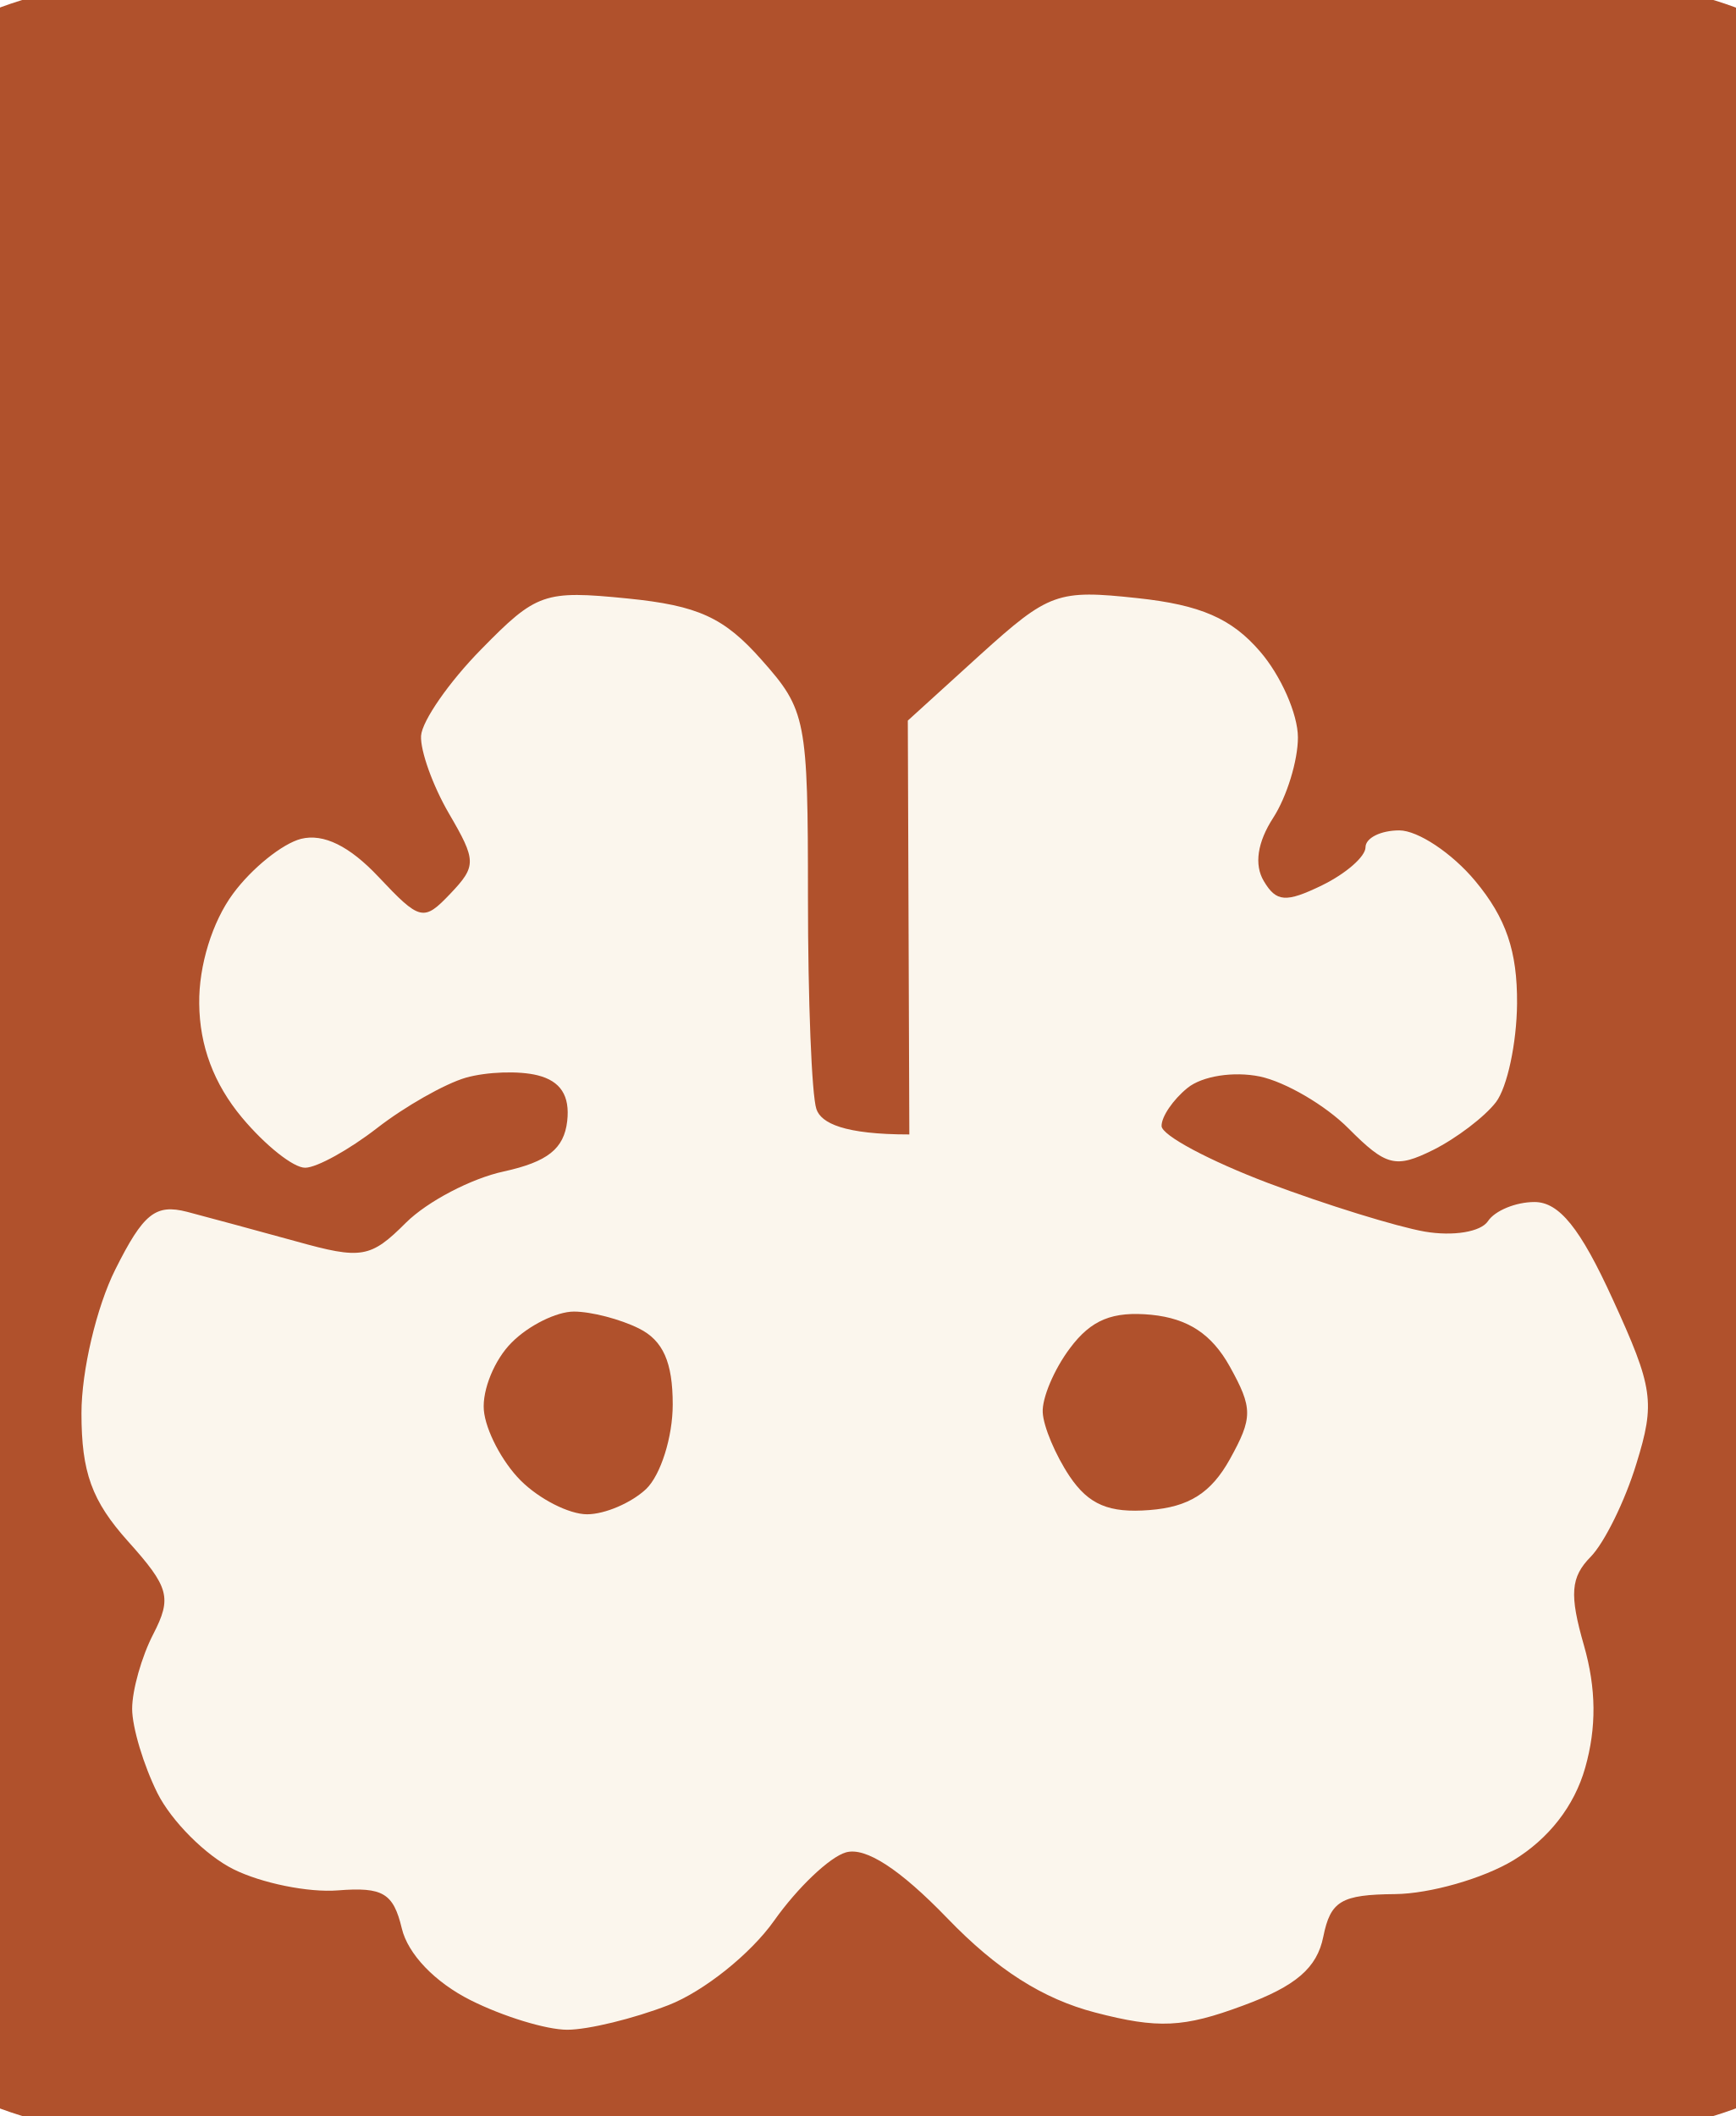
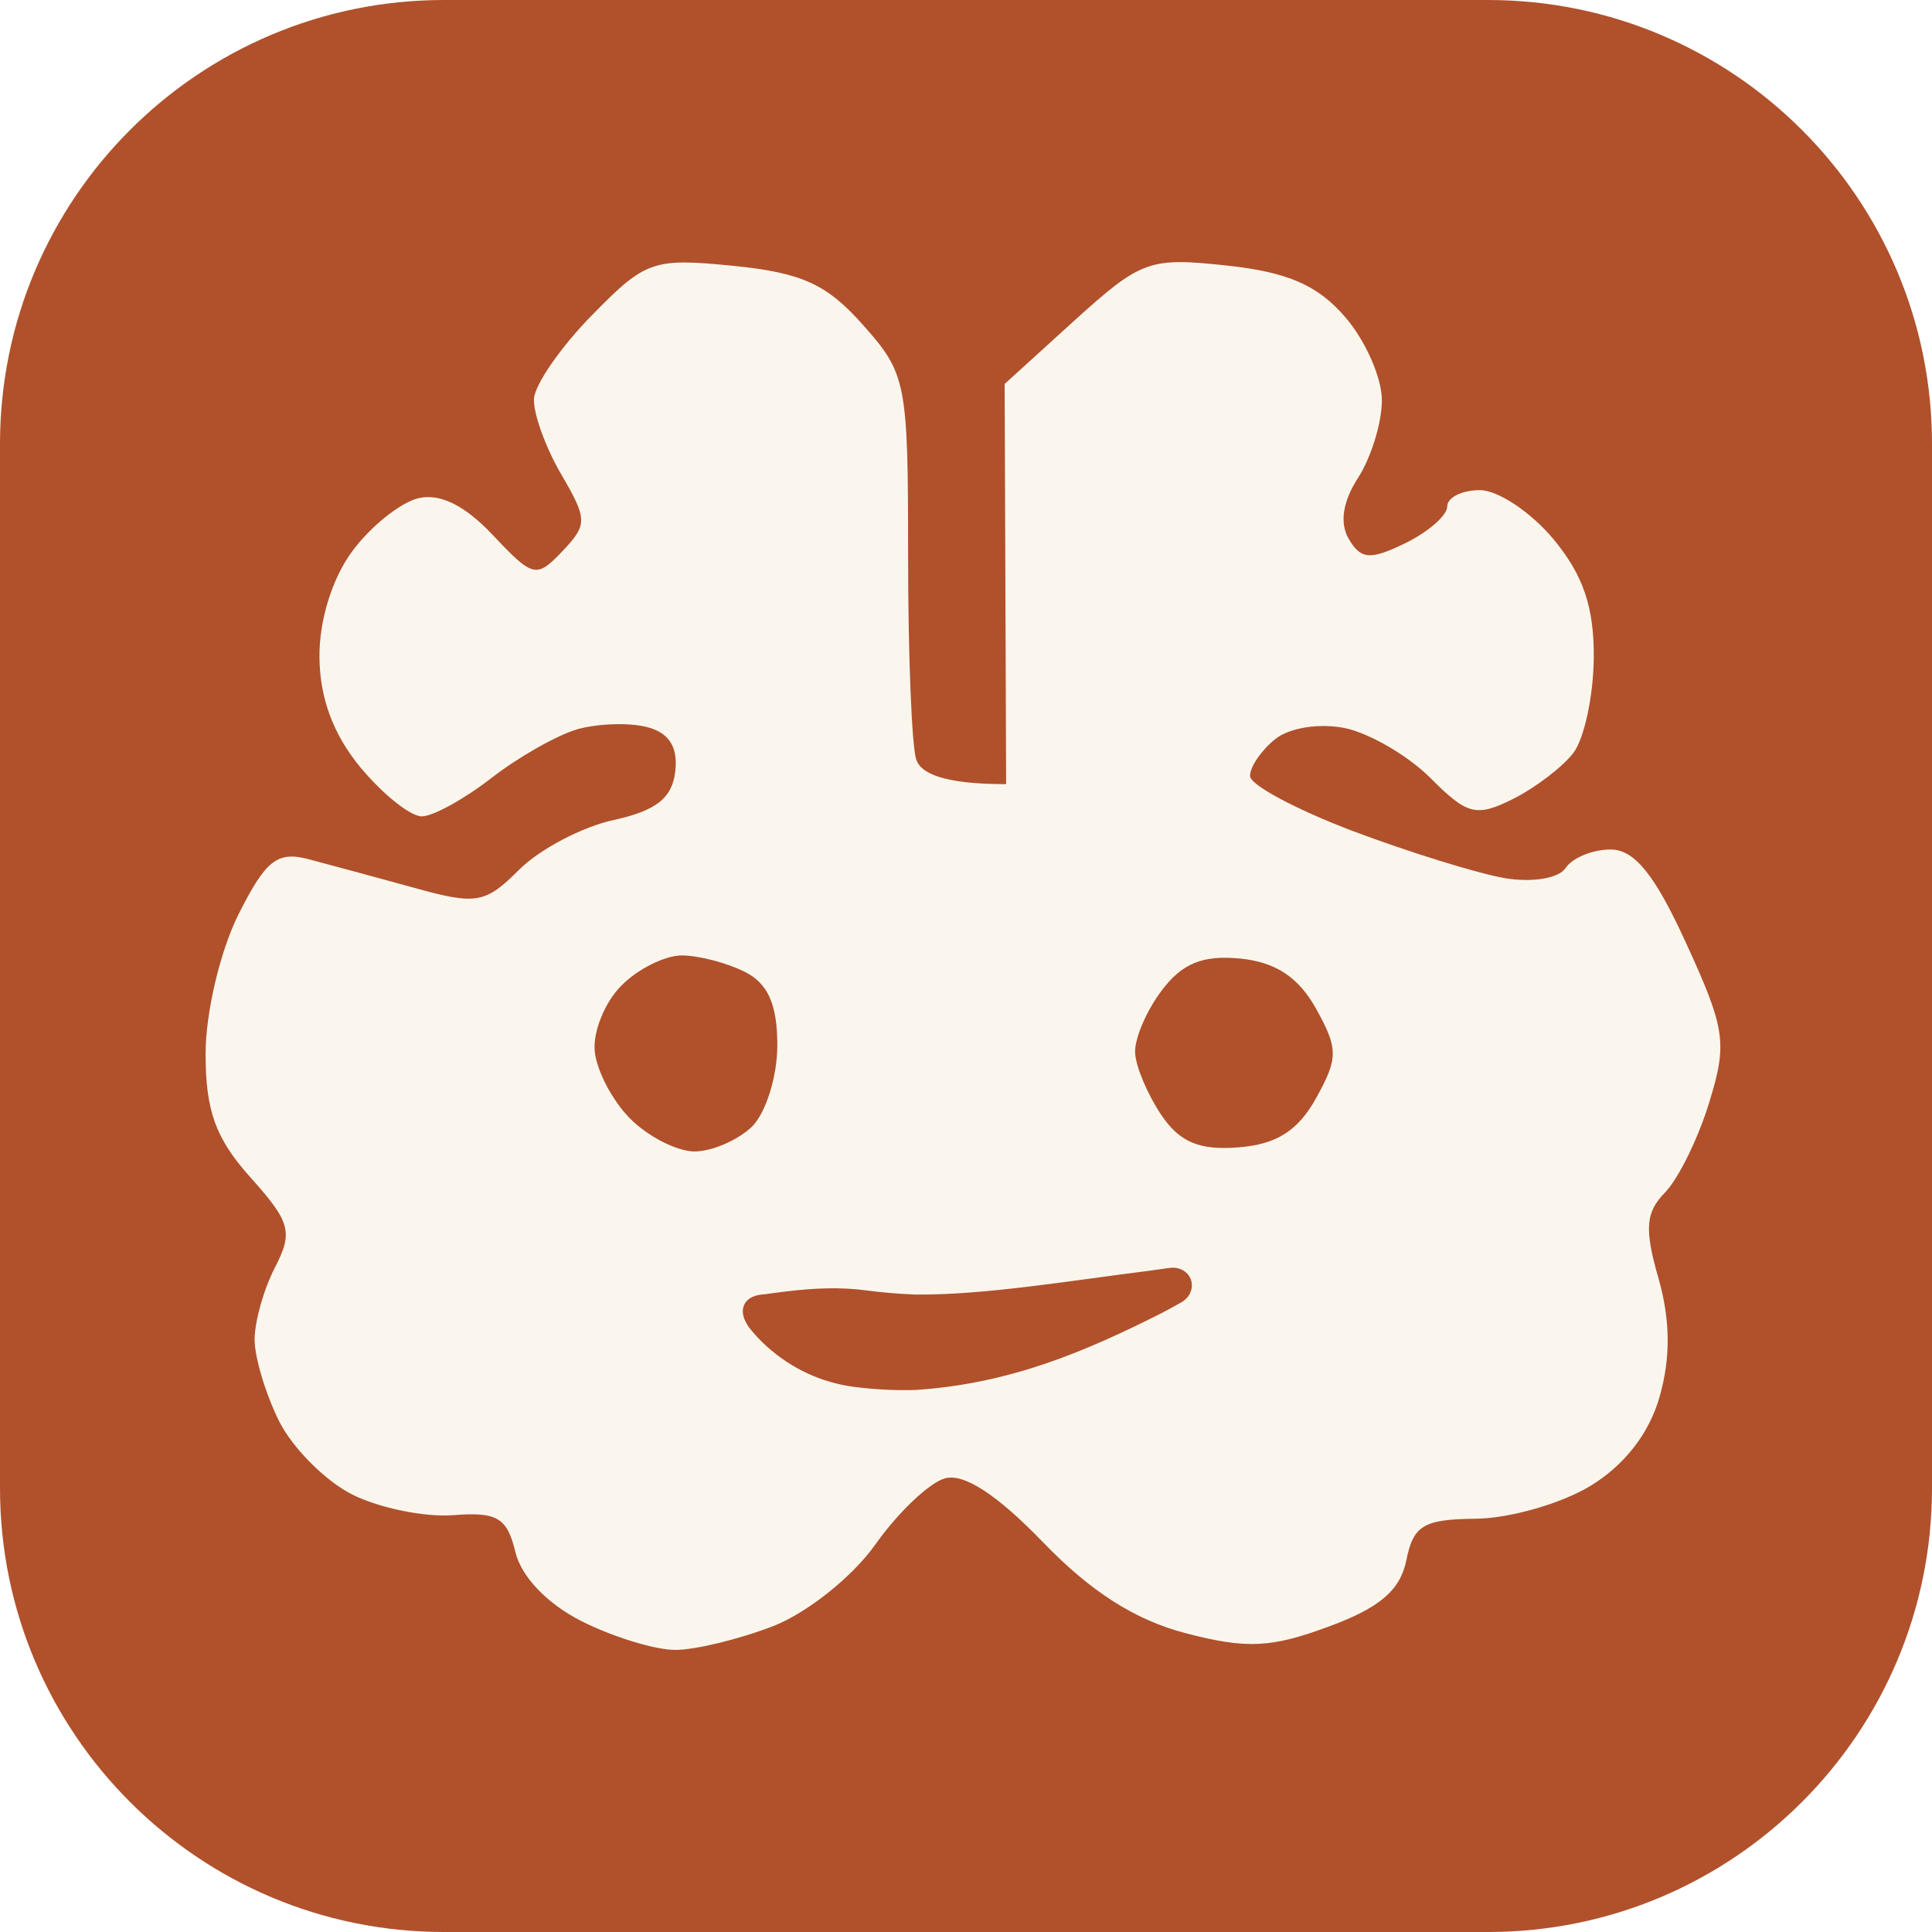
- <svg xmlns="http://www.w3.org/2000/svg" viewBox="0 0 397 484" width="397" height="484">
-   <rect x="-60" y="-4" width="517" height="492" rx="92" fill="#b0512c" />
-   <path d="M96.308 168.3C96.54 164.9 102.723 155.974 110.066 148.517C122.702 135.612 124.48 134.994 143.493 136.887C159.685 138.51 165.598 141.214 174.177 150.913C184.417 162.427 184.804 164.513 184.804 205.393C184.804 228.769 185.654 250.484 186.736 253.691C187.818 256.898 193.035 259.487 207.991 259.487L207.643 164.823L224.221 149.753C239.95 135.535 241.882 134.839 260.161 136.81C274.575 138.355 281.686 141.446 288.178 148.981C292.97 154.506 296.873 163.354 296.873 168.686C296.873 173.98 294.322 182.248 291.231 187.04C287.598 192.642 286.825 197.781 289.067 201.529C291.926 206.359 294.129 206.513 302.399 202.495C307.848 199.829 312.331 195.927 312.331 193.801C312.331 191.676 315.809 189.938 320.059 189.938C324.31 189.938 332.155 195.154 337.449 201.529C344.483 209.991 347.072 217.564 346.995 229.542C346.917 238.583 344.753 248.707 342.164 252.107C339.575 255.468 333.121 260.376 327.788 263.042C319.209 267.292 317.045 266.751 308.466 258.134C303.172 252.802 294.013 247.47 288.178 246.234C282.149 244.997 274.961 246.118 271.599 248.861C268.315 251.527 265.648 255.43 265.687 257.555C265.687 259.68 276.662 265.514 289.994 270.576C303.326 275.599 319.48 280.583 325.856 281.704C332.387 282.824 338.725 281.781 340.348 279.308C341.932 276.913 346.724 274.942 350.975 274.942C356.617 274.942 361.448 280.893 368.867 297.159C378.142 317.406 378.644 320.767 374.278 334.832C371.688 343.332 366.974 352.876 363.844 356.083C359.245 360.758 358.936 364.699 362.298 376.368C365.119 386.26 365.196 395.147 362.568 404.381C360.095 413.114 354.221 420.609 346.144 425.517C339.227 429.689 327.054 433.167 319.093 433.244C306.766 433.36 304.331 434.79 302.669 443.02C301.24 450.129 296.409 454.302 284.313 458.746C270.711 463.807 264.875 464.078 250.499 460.33C238.481 457.2 228.008 450.516 216.686 438.77C205.826 427.526 197.982 422.425 193.499 423.7C189.789 424.744 182.408 431.776 177.075 439.31C171.703 446.922 160.96 455.5 152.922 458.63C144.962 461.721 134.527 464.271 129.736 464.271C124.944 464.271 115.012 461.218 107.631 457.509C99.477 453.413 93.294 446.961 91.903 441.088C89.971 433.012 87.575 431.583 77.295 432.394C70.532 432.935 59.789 430.733 53.413 427.564C47.036 424.396 39.23 416.552 36.023 410.177C32.854 403.802 30.226 395.108 30.226 390.858C30.226 386.608 32.39 378.918 35.057 373.78C39.346 365.434 38.728 363.077 29.26 352.528C20.99 343.294 18.633 336.764 18.633 323.24C18.633 313.581 22.072 298.975 26.362 290.398C32.777 277.57 35.559 275.329 42.786 277.183C47.578 278.458 58.823 281.472 67.75 283.945C82.705 288.118 84.753 287.77 92.869 279.656C97.738 274.826 107.824 269.533 115.244 267.949C125.253 265.746 129.001 262.771 129.736 256.434C130.393 250.639 128.228 247.277 122.973 245.963C118.722 244.881 111.341 245.152 106.549 246.504C101.757 247.895 92.637 253.073 86.261 258.019C79.884 262.964 72.503 267.06 69.837 267.099C67.17 267.176 60.678 261.998 55.345 255.623C48.904 247.895 45.645 239.202 45.568 229.542C45.452 220.848 48.582 210.802 53.297 204.427C57.586 198.593 64.62 192.951 68.871 191.869C74.01 190.594 79.962 193.531 86.57 200.563C96.076 210.648 96.888 210.841 102.994 204.427C109.022 198.09 108.984 196.854 102.684 186.074C98.975 179.698 96.115 171.7 96.308 168.3Z" fill="#fbf6ed" />
-   <path d="M238.504 323.068C238.31 319.823 241.093 313.216 244.725 308.386C249.595 301.856 254.464 299.885 263.352 300.735C271.738 301.585 277.148 305.14 281.283 312.559C286.577 322.102 286.577 324.266 281.283 333.81C276.993 341.499 271.931 344.706 262.927 345.401C253.652 346.136 249.015 344.165 244.648 337.674C241.441 332.883 238.658 326.314 238.504 323.068Z" fill="#b0512c" />
-   <path d="M110.668 322.527C110.281 317.891 113.141 310.936 117.044 307.072C120.909 303.169 127.324 300.001 131.265 300.001C135.207 300.001 141.893 301.74 146.143 303.865C151.67 306.608 153.872 311.593 153.872 321.252C153.872 328.671 151.129 337.364 147.805 340.571C144.443 343.74 138.376 346.367 134.28 346.367C130.183 346.367 123.343 342.89 119.092 338.639C114.841 334.389 111.054 327.125 110.668 322.527Z" fill="#b0512c" />
+ <svg xmlns="http://www.w3.org/2000/svg" viewBox="-30 -47 457 457" width="457" height="457">
+   <rect x="-30" y="-47" width="457" height="457" rx="105" fill="#b0512c" />
+   <path d="M96.308 47.3C96.54 43.9 102.723 34.974 110.066 27.517C122.702 14.612 124.48 13.994 143.493 15.887C159.685 17.51 165.598 20.214 174.177 29.913C184.417 41.427 184.804 43.513 184.804 84.393C184.804 107.769 185.654 129.484 186.736 132.691C187.818 135.898 193.035 138.487 207.991 138.487L207.643 43.822L224.221 28.753C239.95 14.534 241.882 13.839 260.161 15.81C274.575 17.355 281.686 20.446 288.178 27.981C292.97 33.506 296.873 42.354 296.873 47.686C296.873 52.98 294.322 61.248 291.231 66.04C287.598 71.642 286.825 76.781 289.067 80.529C291.926 85.359 294.129 85.513 302.399 81.495C307.848 78.829 312.331 74.927 312.331 72.801C312.331 70.676 315.809 68.938 320.059 68.938C324.31 68.938 332.155 74.154 337.449 80.529C344.483 88.991 347.072 96.564 346.995 108.542C346.917 117.583 344.753 127.707 342.164 131.107C339.575 134.468 333.121 139.376 327.788 142.042C319.209 146.292 317.045 145.751 308.466 137.134C303.172 131.802 294.013 126.47 288.178 125.234C282.149 123.997 274.961 125.118 271.599 127.861C268.315 130.527 265.648 134.43 265.687 136.555C265.687 138.68 276.662 144.514 289.994 149.576C303.326 154.599 319.48 159.583 325.856 160.704C332.387 161.824 338.725 160.781 340.348 158.308C341.932 155.913 346.724 153.942 350.975 153.942C356.617 153.942 361.448 159.893 368.867 176.159C378.142 196.406 378.644 199.767 374.278 213.832C371.688 222.332 366.974 231.876 363.844 235.083C359.245 239.758 358.936 243.699 362.298 255.368C365.119 265.26 365.196 274.147 362.568 283.381C360.095 292.114 354.221 299.609 346.144 304.517C339.227 308.689 327.054 312.167 319.093 312.244C306.766 312.36 304.331 313.79 302.669 322.02C301.24 329.129 296.409 333.302 284.313 337.746C270.711 342.807 264.875 343.078 250.499 339.33C238.481 336.2 228.008 329.516 216.686 317.77C205.826 306.526 197.982 301.425 193.499 302.7C189.789 303.744 182.408 310.776 177.075 318.31C171.703 325.922 160.96 334.5 152.922 337.63C144.962 340.721 134.527 343.271 129.736 343.271C124.944 343.271 115.012 340.218 107.631 336.509C99.477 332.413 93.294 325.961 91.903 320.088C89.971 312.012 87.575 310.583 77.295 311.394C70.532 311.935 59.789 309.733 53.413 306.564C47.036 303.396 39.23 295.552 36.023 289.177C32.854 282.802 30.226 274.108 30.226 269.858C30.226 265.608 32.39 257.918 35.057 252.78C39.346 244.434 38.728 242.077 29.26 231.528C20.99 222.294 18.633 215.764 18.633 202.24C18.633 192.581 22.072 177.975 26.362 169.398C32.777 156.57 35.559 154.329 42.786 156.183C47.578 157.458 58.823 160.472 67.75 162.945C82.705 167.118 84.753 166.77 92.869 158.656C97.738 153.826 107.824 148.533 115.244 146.949C125.253 144.746 129.001 141.771 129.736 135.434C130.393 129.639 128.228 126.277 122.973 124.963C118.722 123.881 111.341 124.152 106.549 125.504C101.757 126.895 92.637 132.073 86.261 137.019C79.884 141.964 72.503 146.06 69.837 146.099C67.17 146.176 60.678 140.998 55.345 134.623C48.904 126.895 45.645 118.202 45.568 108.542C45.452 99.848 48.582 89.802 53.297 83.427C57.586 77.593 64.62 71.951 68.871 70.87C74.01 69.594 79.962 72.531 86.57 79.563C96.076 89.648 96.888 89.841 102.994 83.427C109.022 77.09 108.984 75.854 102.684 65.074C98.975 58.698 96.115 50.7 96.308 47.3Z" fill="#fbf6ed" />
+   <path d="M238.504 202.068C238.31 198.823 241.093 192.216 244.725 187.386C249.595 180.856 254.464 178.885 263.352 179.735C271.738 180.585 277.148 184.14 281.283 191.559C286.577 201.102 286.577 203.266 281.283 212.81C276.993 220.499 271.931 223.706 262.927 224.401C253.652 225.136 249.015 223.165 244.648 216.674C241.441 211.883 238.658 205.314 238.504 202.068Z" fill="#b0512c" />
+   <path d="M110.668 201.527C110.281 196.891 113.141 189.936 117.044 186.072C120.909 182.169 127.324 179.001 131.265 179.001C135.207 179.001 141.893 180.74 146.143 182.865C151.67 185.608 153.872 190.593 153.872 200.252C153.872 207.671 151.129 216.364 147.805 219.571C144.443 222.74 138.376 225.367 134.28 225.367C130.183 225.367 123.343 221.89 119.092 217.639C114.841 213.389 111.054 206.125 110.668 201.527Z" fill="#b0512c" />
+   <path d="M150.929 259.143C149.933 259.2 148.931 259.348 148.05 259.743C147.168 260.138 146.477 260.751 146.082 261.541C145.687 262.331 145.611 263.252 145.824 264.194C146.037 265.136 146.52 266.026 147.071 266.857C147.071 266.857 147.071 266.857 147.071 266.857C148.425 268.597 149.829 270.08 151.333 271.445C157.311 276.853 164.471 280.055 171.947 281.042C176.761 281.673 181.627 281.929 186.5 281.788C209.013 280.337 226.862 272.62 244.799 263.592C246.35 262.777 247.879 261.943 249.411 261.075C250.33 260.548 251.114 259.762 251.552 258.777C251.99 257.792 252.051 256.702 251.709 255.716C251.368 254.73 250.647 253.91 249.694 253.407C248.74 252.904 247.638 252.771 246.589 252.925C246.589 252.925 246.589 252.925 246.589 252.925C244.92 253.164 243.253 253.393 241.575 253.622C222.595 256.006 202.777 259.377 186.5 259.212C182.641 259.07 178.782 258.741 174.935 258.237C168.971 257.443 162.826 257.646 156.04 258.473C154.348 258.673 152.603 258.904 150.929 259.143Z" fill="#b0512c" />
</svg>
